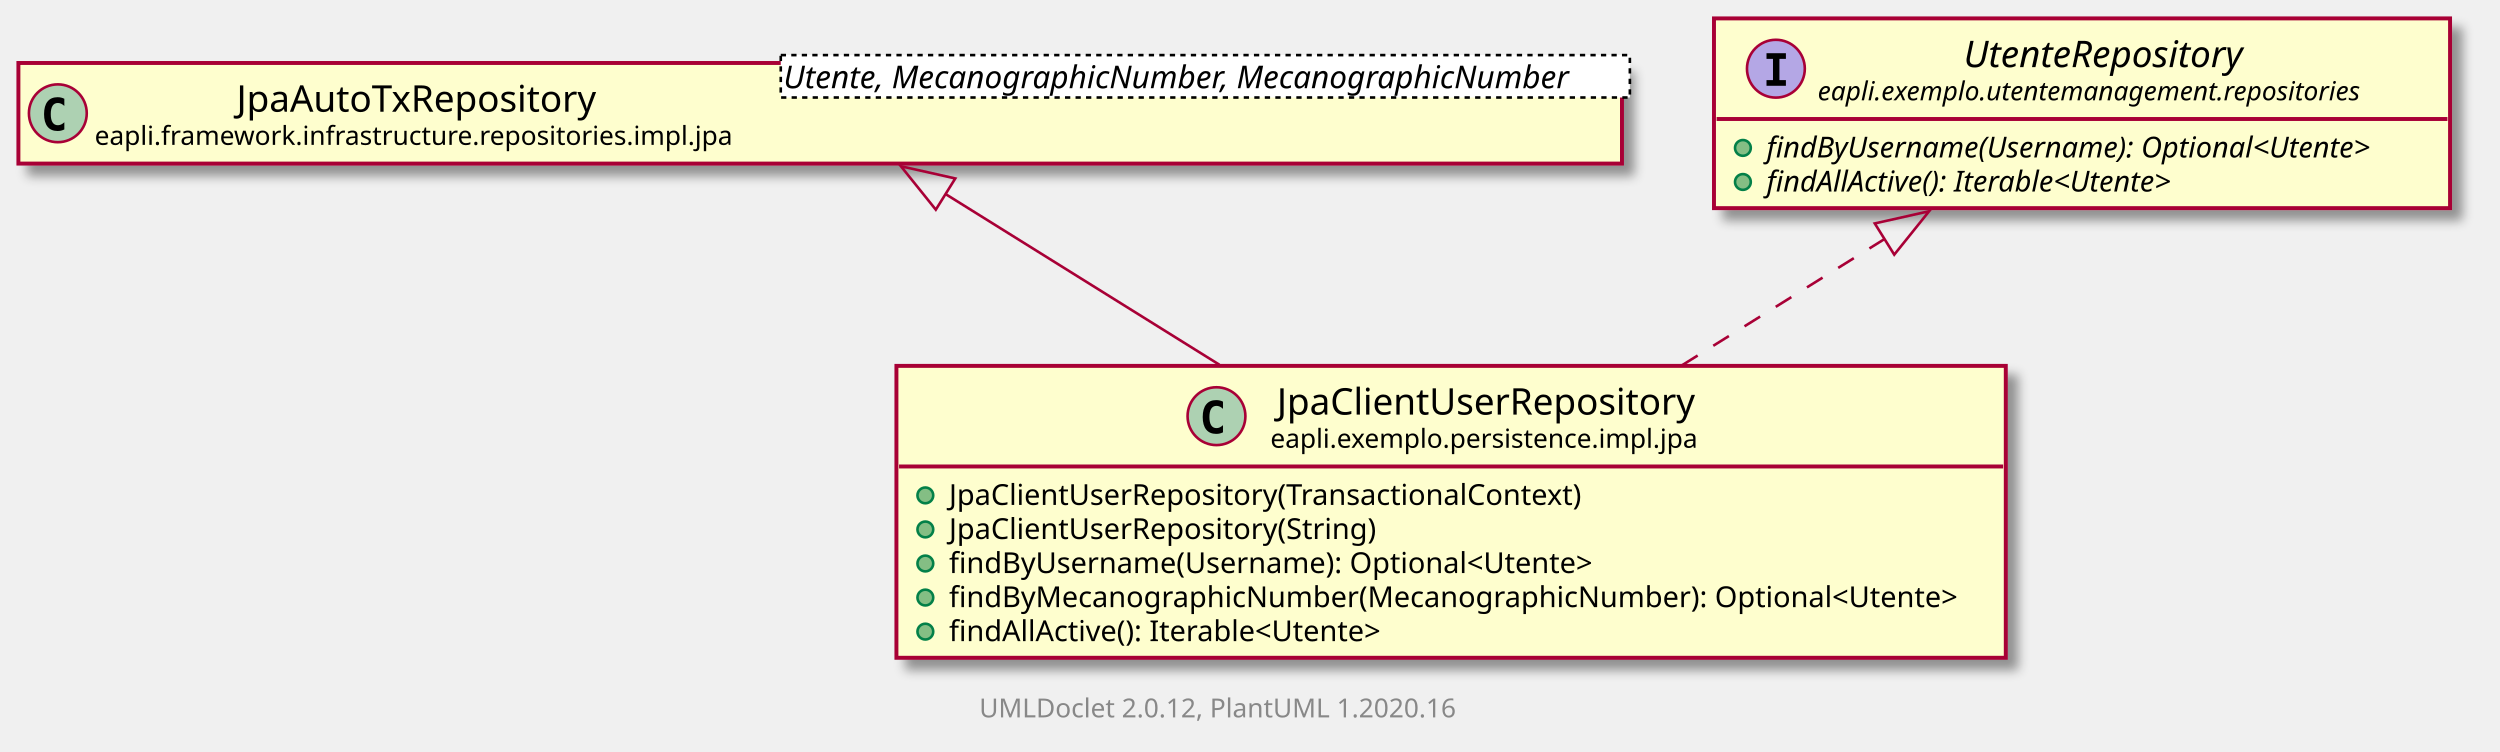
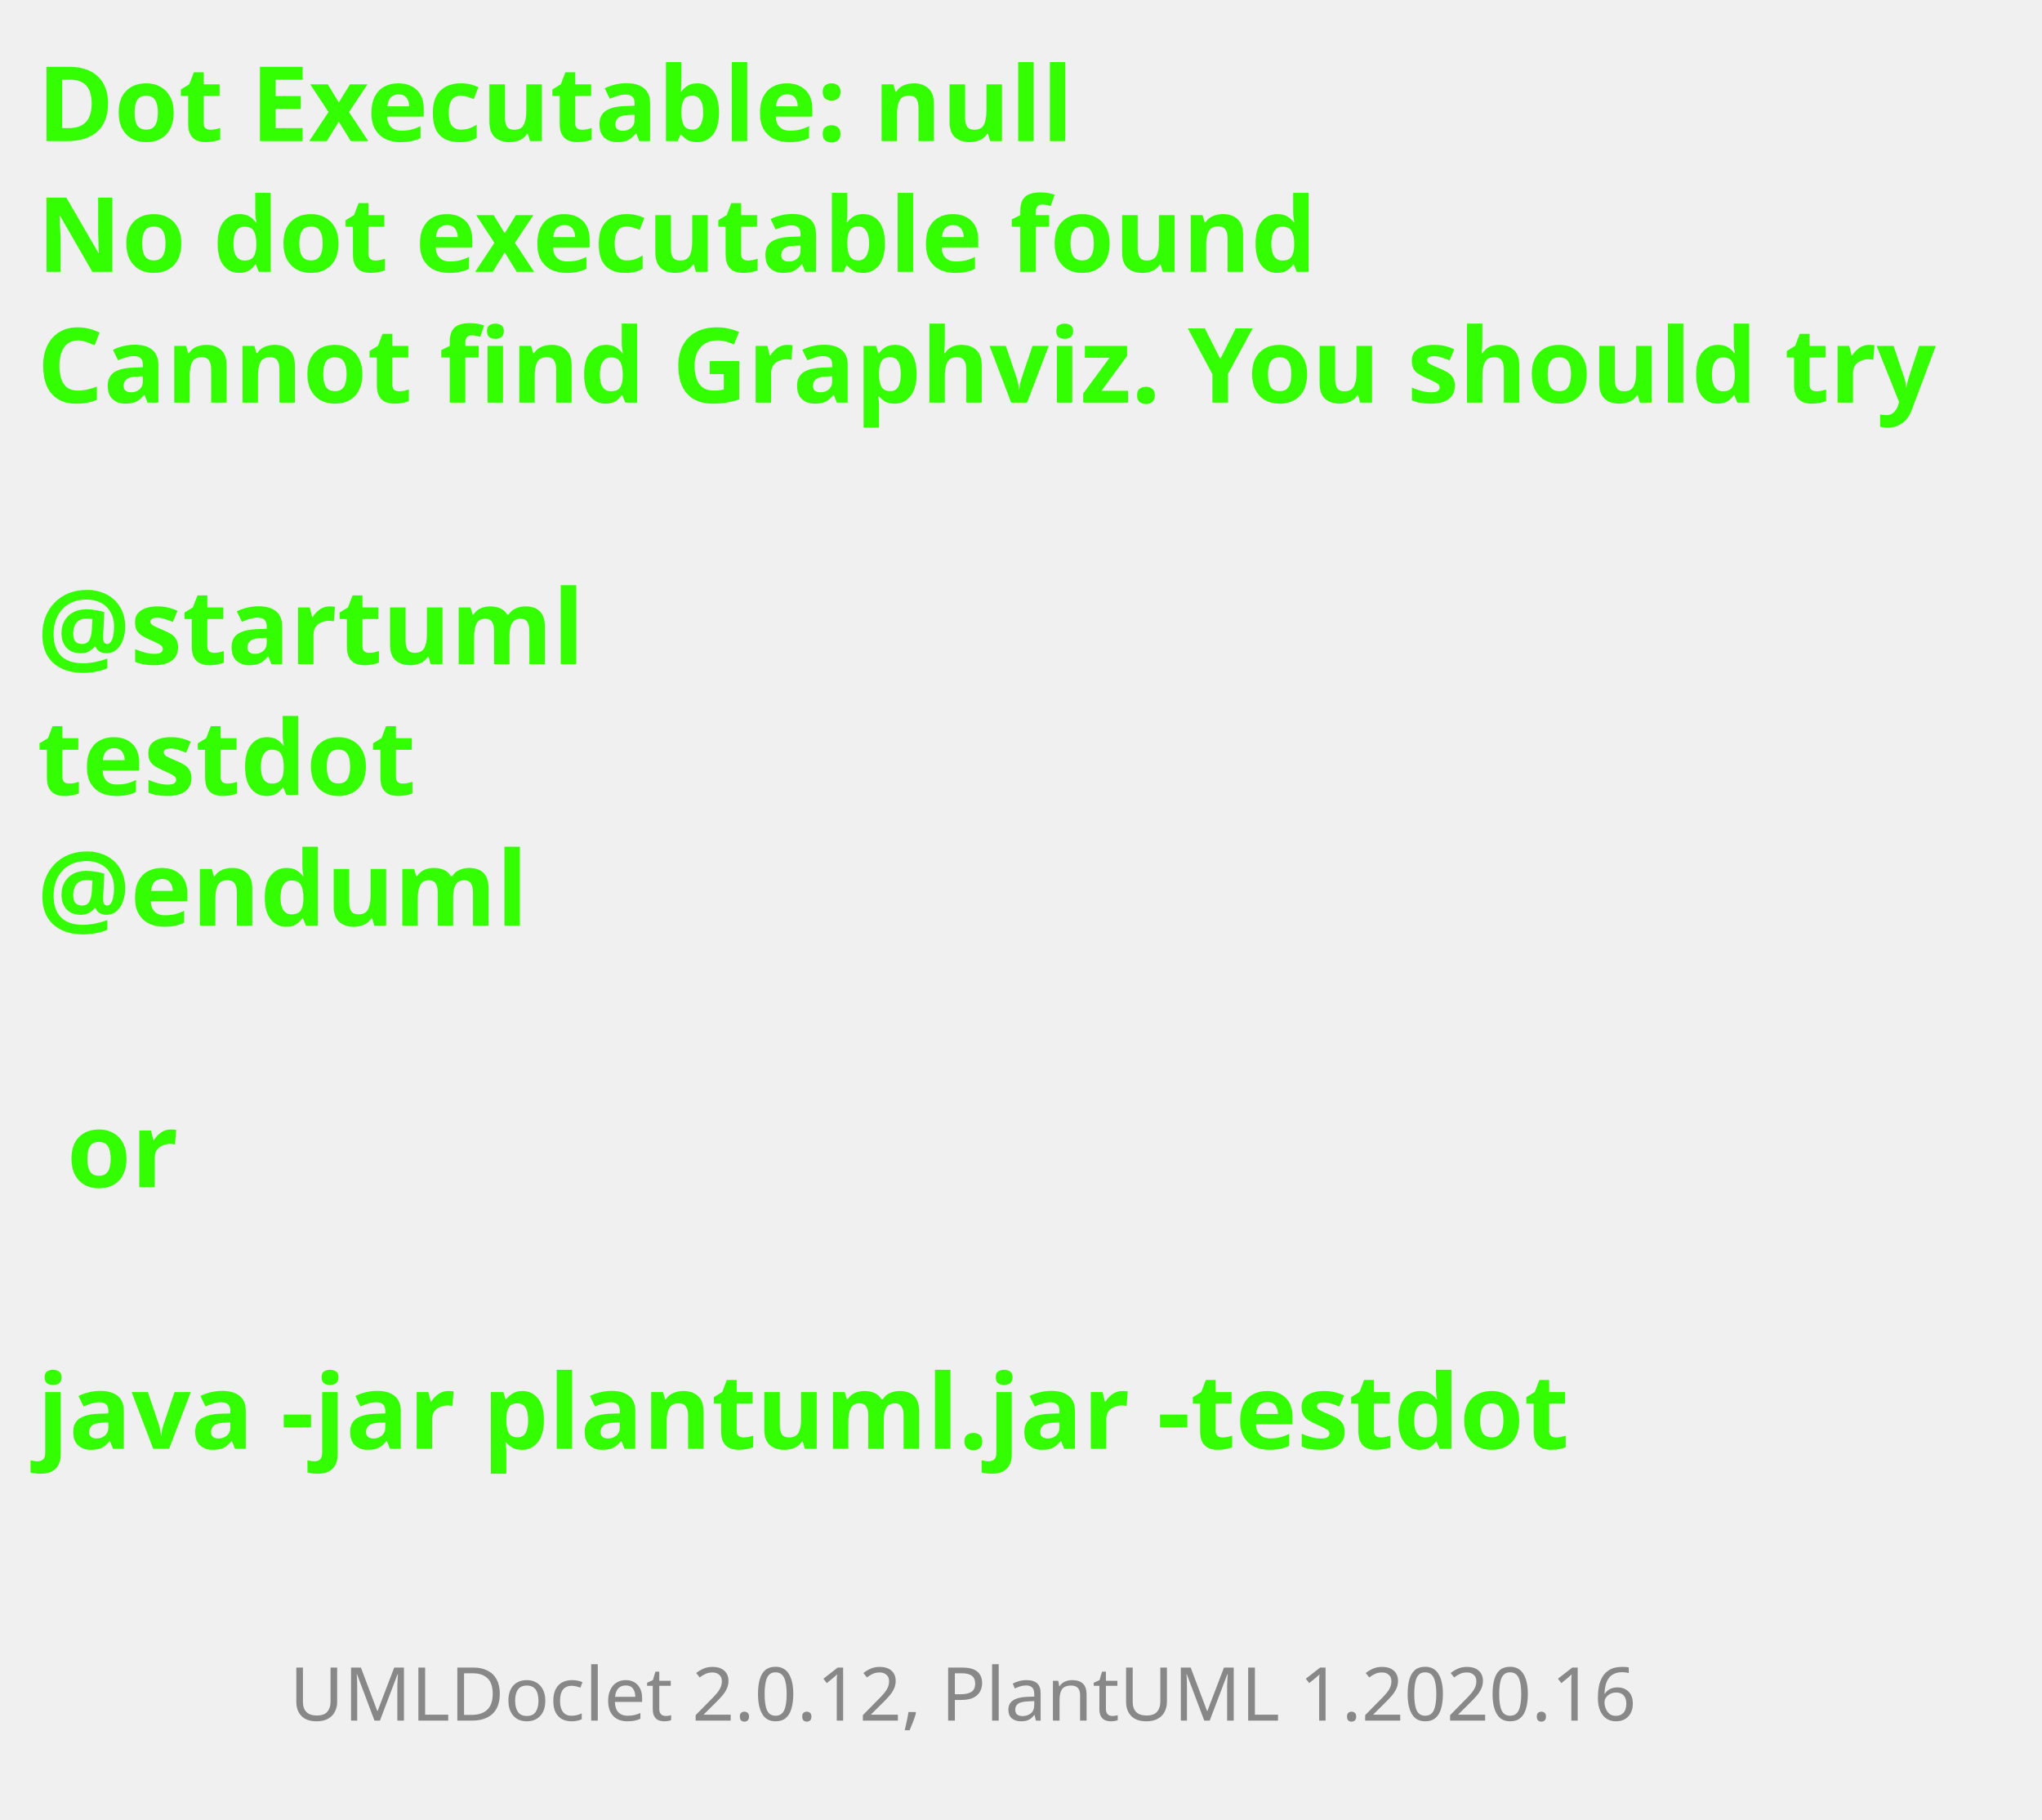
- <svg xmlns="http://www.w3.org/2000/svg" xmlns:xlink="http://www.w3.org/1999/xlink" contentScriptType="application/ecmascript" contentStyleType="text/css" height="286px" preserveAspectRatio="none" style="width:951px;height:286px;" version="1.1" viewBox="0 0 951 286" width="951px" zoomAndPan="magnify">
-   <defs>
-     <filter height="300%" id="f9ppdqc95av7p" width="300%" x="-1" y="-1">
-       <feGaussianBlur result="blurOut" stdDeviation="2.0" />
-       <feColorMatrix in="blurOut" result="blurOut2" type="matrix" values="0 0 0 0 0 0 0 0 0 0 0 0 0 0 0 0 0 0 .4 0" />
-       <feOffset dx="4.0" dy="4.0" in="blurOut2" result="blurOut3" />
-       <feBlend in="SourceGraphic" in2="blurOut3" mode="normal" />
-     </filter>
-   </defs>
+ <svg xmlns="http://www.w3.org/2000/svg" contentScriptType="application/ecmascript" contentStyleType="text/css" height="245px" preserveAspectRatio="none" style="width:275px;height:245px;background:#000000;" version="1.1" viewBox="0 0 275 245" width="275px" zoomAndPan="magnify">
+   <defs />
  <g>
-     <a href="JpaClientUserRepository.html" target="_top" title="JpaClientUserRepository.html" xlink:actuate="onRequest" xlink:href="JpaClientUserRepository.html" xlink:show="new" xlink:title="JpaClientUserRepository.html" xlink:type="simple">
-       <rect codeLine="5" fill="#FEFECE" filter="url(#f9ppdqc95av7p)" height="111.041" id="eapli.exemplo.persistence.impl.jpa.JpaClientUserRepository" style="stroke: #A80036; stroke-width: 1.5;" width="422" x="341" y="139.18" />
-       <ellipse cx="462.75" cy="158.313" fill="#ADD1B2" rx="11" ry="11" style="stroke: #A80036; stroke-width: 1.0;" />
-       <path d="M465.223,164.456 Q464.642,164.755 464.003,164.904 Q463.364,165.054 462.658,165.054 Q460.151,165.054 458.832,163.402 Q457.512,161.75 457.512,158.629 Q457.512,155.499 458.832,153.847 Q460.151,152.196 462.658,152.196 Q463.364,152.196 464.011,152.345 Q464.659,152.494 465.223,152.793 L465.223,155.516 Q464.592,154.935 463.999,154.665 Q463.405,154.395 462.774,154.395 Q461.43,154.395 460.745,155.462 Q460.06,156.529 460.06,158.629 Q460.06,160.72 460.745,161.787 Q461.43,162.854 462.774,162.854 Q463.405,162.854 463.999,162.584 Q464.592,162.314 465.223,161.733 Z " />
-       <text fill="#000000" font-family="sans-serif" font-size="14" lengthAdjust="spacingAndGlyphs" textLength="165" x="485.75" y="157.715">JpaClientUserRepository</text>
-       <text fill="#000000" font-family="sans-serif" font-size="10" lengthAdjust="spacingAndGlyphs" textLength="170" x="483.25" y="170.336">eapli.exemplo.persistence.impl.jpa</text>
-       <line style="stroke: #A80036; stroke-width: 1.5;" x1="342" x2="762" y1="177.446" y2="177.446" />
-       <ellipse cx="352" cy="188.446" fill="#84BE84" rx="3" ry="3" style="stroke: #038048; stroke-width: 1.0;" />
-       <text fill="#000000" font-family="sans-serif" font-size="11" lengthAdjust="spacingAndGlyphs" textLength="254" x="361" y="192.08">JpaClientUserRepository(TransactionalContext)</text>
-       <ellipse cx="352" cy="201.401" fill="#84BE84" rx="3" ry="3" style="stroke: #038048; stroke-width: 1.0;" />
-       <text fill="#000000" font-family="sans-serif" font-size="11" lengthAdjust="spacingAndGlyphs" textLength="170" x="361" y="205.036">JpaClientUserRepository(String)</text>
-       <ellipse cx="352" cy="214.356" fill="#84BE84" rx="3" ry="3" style="stroke: #038048; stroke-width: 1.0;" />
-       <text fill="#000000" font-family="sans-serif" font-size="11" lengthAdjust="spacingAndGlyphs" textLength="254" x="361" y="217.99">findByUsername(Username): Optional&lt;Utente&gt;</text>
-       <ellipse cx="352" cy="227.311" fill="#84BE84" rx="3" ry="3" style="stroke: #038048; stroke-width: 1.0;" />
-       <text fill="#000000" font-family="sans-serif" font-size="11" lengthAdjust="spacingAndGlyphs" textLength="396" x="361" y="230.946">findByMecanographicNumber(MecanographicNumber): Optional&lt;Utente&gt;</text>
-       <ellipse cx="352" cy="240.266" fill="#84BE84" rx="3" ry="3" style="stroke: #038048; stroke-width: 1.0;" />
-       <text fill="#000000" font-family="sans-serif" font-size="11" lengthAdjust="spacingAndGlyphs" textLength="175" x="361" y="243.901">findAllActive(): Iterable&lt;Utente&gt;</text>
-     </a>
-     <rect codeLine="13" fill="#FEFECE" filter="url(#f9ppdqc95av7p)" height="38.266" id="eapli.framework.infrastructure.repositories.impl.jpa.JpaAutoTxRepository" style="stroke: #A80036; stroke-width: 1.5;" width="610" x="7" y="23.96" />
-     <ellipse cx="22" cy="43.093" fill="#ADD1B2" rx="11" ry="11" style="stroke: #A80036; stroke-width: 1.0;" />
-     <path d="M24.473,49.236 Q23.892,49.535 23.253,49.684 Q22.614,49.834 21.908,49.834 Q19.401,49.834 18.081,48.182 Q16.762,46.53 16.762,43.409 Q16.762,40.279 18.081,38.627 Q19.401,36.976 21.908,36.976 Q22.614,36.976 23.261,37.125 Q23.909,37.275 24.473,37.573 L24.473,40.296 Q23.842,39.715 23.249,39.445 Q22.655,39.175 22.024,39.175 Q20.68,39.175 19.995,40.242 Q19.31,41.309 19.31,43.409 Q19.31,45.501 19.995,46.567 Q20.68,47.634 22.024,47.634 Q22.655,47.634 23.249,47.364 Q23.842,47.094 24.473,46.513 Z " />
-     <text fill="#000000" font-family="sans-serif" font-size="14" lengthAdjust="spacingAndGlyphs" textLength="145" x="90" y="42.495">JpaAutoTxRepository</text>
-     <text fill="#000000" font-family="sans-serif" font-size="10" lengthAdjust="spacingAndGlyphs" textLength="253" x="36" y="55.116">eapli.framework.infrastructure.repositories.impl.jpa</text>
-     <rect fill="#FFFFFF" height="16.133" style="stroke: #000000; stroke-width: 1.0; stroke-dasharray: 2.0,2.0;" width="323" x="297" y="20.96" />
-     <text fill="#000000" font-family="sans-serif" font-size="12" font-style="italic" lengthAdjust="spacingAndGlyphs" textLength="321" x="298" y="33.562">Utente, MecanographicNumber, MecanographicNumber</text>
-     <rect codeLine="14" fill="#FEFECE" filter="url(#f9ppdqc95av7p)" height="72.176" id="eapli.exemplo.utentemanagement.repositories.UtenteRepository" style="stroke: #A80036; stroke-width: 1.5;" width="280" x="652" y="7" />
-     <ellipse cx="675.55" cy="26.133" fill="#B4A7E5" rx="11" ry="11" style="stroke: #A80036; stroke-width: 1.0;" />
-     <path d="M671.978,22.398 L671.978,20.24 L679.357,20.24 L679.357,22.398 L676.892,22.398 L676.892,30.475 L679.357,30.475 L679.357,32.633 L671.978,32.633 L671.978,30.475 L674.443,30.475 L674.443,22.398 Z " />
-     <text fill="#000000" font-family="sans-serif" font-size="14" font-style="italic" lengthAdjust="spacingAndGlyphs" textLength="118" x="746.95" y="25.535">UtenteRepository</text>
-     <text fill="#000000" font-family="sans-serif" font-size="10" font-style="italic" lengthAdjust="spacingAndGlyphs" textLength="229" x="691.45" y="38.156">eapli.exemplo.utentemanagement.repositories</text>
-     <line style="stroke: #A80036; stroke-width: 1.5;" x1="653" x2="931" y1="45.266" y2="45.266" />
-     <ellipse cx="663" cy="56.266" fill="#84BE84" rx="3" ry="3" style="stroke: #038048; stroke-width: 1.0;" />
-     <text fill="#000000" font-family="sans-serif" font-size="11" font-style="italic" lengthAdjust="spacingAndGlyphs" textLength="254" x="672" y="59.9">findByUsername(Username): Optional&lt;Utente&gt;</text>
-     <ellipse cx="663" cy="69.221" fill="#84BE84" rx="3" ry="3" style="stroke: #038048; stroke-width: 1.0;" />
-     <text fill="#000000" font-family="sans-serif" font-size="11" font-style="italic" lengthAdjust="spacingAndGlyphs" textLength="175" x="672" y="72.856">findAllActive(): Iterable&lt;Utente&gt;</text>
-     <path codeLine="19" d="M359.48,73.69 C389.26,92.25 428.56,116.75 463.89,138.77 " fill="none" id="eapli.framework.infrastructure.repositories.impl.jpa.JpaAutoTxRepository-backto-eapli.exemplo.persistence.impl.jpa.JpaClientUserRepository" style="stroke: #A80036; stroke-width: 1.0;" />
-     <polygon fill="none" points="355.98,79.76,342.71,63.24,363.39,67.88,355.98,79.76" style="stroke: #A80036; stroke-width: 1.0;" />
-     <path codeLine="20" d="M717.07,90.8 C692.61,106.04 665.23,123.11 639.91,138.9 " fill="none" id="eapli.exemplo.utentemanagement.repositories.UtenteRepository-backto-eapli.exemplo.persistence.impl.jpa.JpaClientUserRepository" style="stroke: #A80036; stroke-width: 1.0; stroke-dasharray: 7.0,7.0;" />
-     <polygon fill="none" points="713.16,84.99,733.84,80.35,720.57,96.87,713.16,84.99" style="stroke: #A80036; stroke-width: 1.0;" />
-     <text fill="#888888" font-family="sans-serif" font-size="10" lengthAdjust="spacingAndGlyphs" textLength="188" x="372.5" y="272.889">UMLDoclet 2.0.12, PlantUML 1.2020.16</text>
+     <text fill="#33FF02" font-family="sans-serif" font-size="14" font-weight="bold" lengthAdjust="spacingAndGlyphs" textLength="140" x="5" y="19">Dot Executable: null</text>
+     <text fill="#33FF02" font-family="sans-serif" font-size="14" font-weight="bold" lengthAdjust="spacingAndGlyphs" textLength="173" x="5" y="36.609">No dot executable found</text>
+     <text fill="#33FF02" font-family="sans-serif" font-size="14" font-weight="bold" lengthAdjust="spacingAndGlyphs" textLength="258" x="5" y="54.219">Cannot find Graphviz. You should try</text>
+     <text fill="#33FF02" font-family="sans-serif" font-size="14" font-weight="bold" lengthAdjust="spacingAndGlyphs" textLength="0" x="9" y="71.828" />
+     <text fill="#33FF02" font-family="sans-serif" font-size="14" font-weight="bold" lengthAdjust="spacingAndGlyphs" textLength="71" x="5" y="89.438">@startuml</text>
+     <text fill="#33FF02" font-family="sans-serif" font-size="14" font-weight="bold" lengthAdjust="spacingAndGlyphs" textLength="50" x="5" y="107.047">testdot</text>
+     <text fill="#33FF02" font-family="sans-serif" font-size="14" font-weight="bold" lengthAdjust="spacingAndGlyphs" textLength="66" x="5" y="124.656">@enduml</text>
+     <text fill="#33FF02" font-family="sans-serif" font-size="14" font-weight="bold" lengthAdjust="spacingAndGlyphs" textLength="0" x="9" y="142.266" />
+     <text fill="#33FF02" font-family="sans-serif" font-size="14" font-weight="bold" lengthAdjust="spacingAndGlyphs" textLength="15" x="9" y="159.875">or</text>
+     <text fill="#33FF02" font-family="sans-serif" font-size="14" font-weight="bold" lengthAdjust="spacingAndGlyphs" textLength="0" x="9" y="177.484" />
+     <text fill="#33FF02" font-family="sans-serif" font-size="14" font-weight="bold" lengthAdjust="spacingAndGlyphs" textLength="201" x="5" y="195.094">java -jar plantuml.jar -testdot</text>
+     <text fill="#33FF02" font-family="sans-serif" font-size="14" font-weight="bold" lengthAdjust="spacingAndGlyphs" textLength="0" x="9" y="212.703" />
+     <text fill="#888888" font-family="sans-serif" font-size="10" lengthAdjust="spacingAndGlyphs" textLength="190" x="39" y="231.693">UMLDoclet 2.0.12, PlantUML 1.2020.16</text>
  </g>
</svg>
